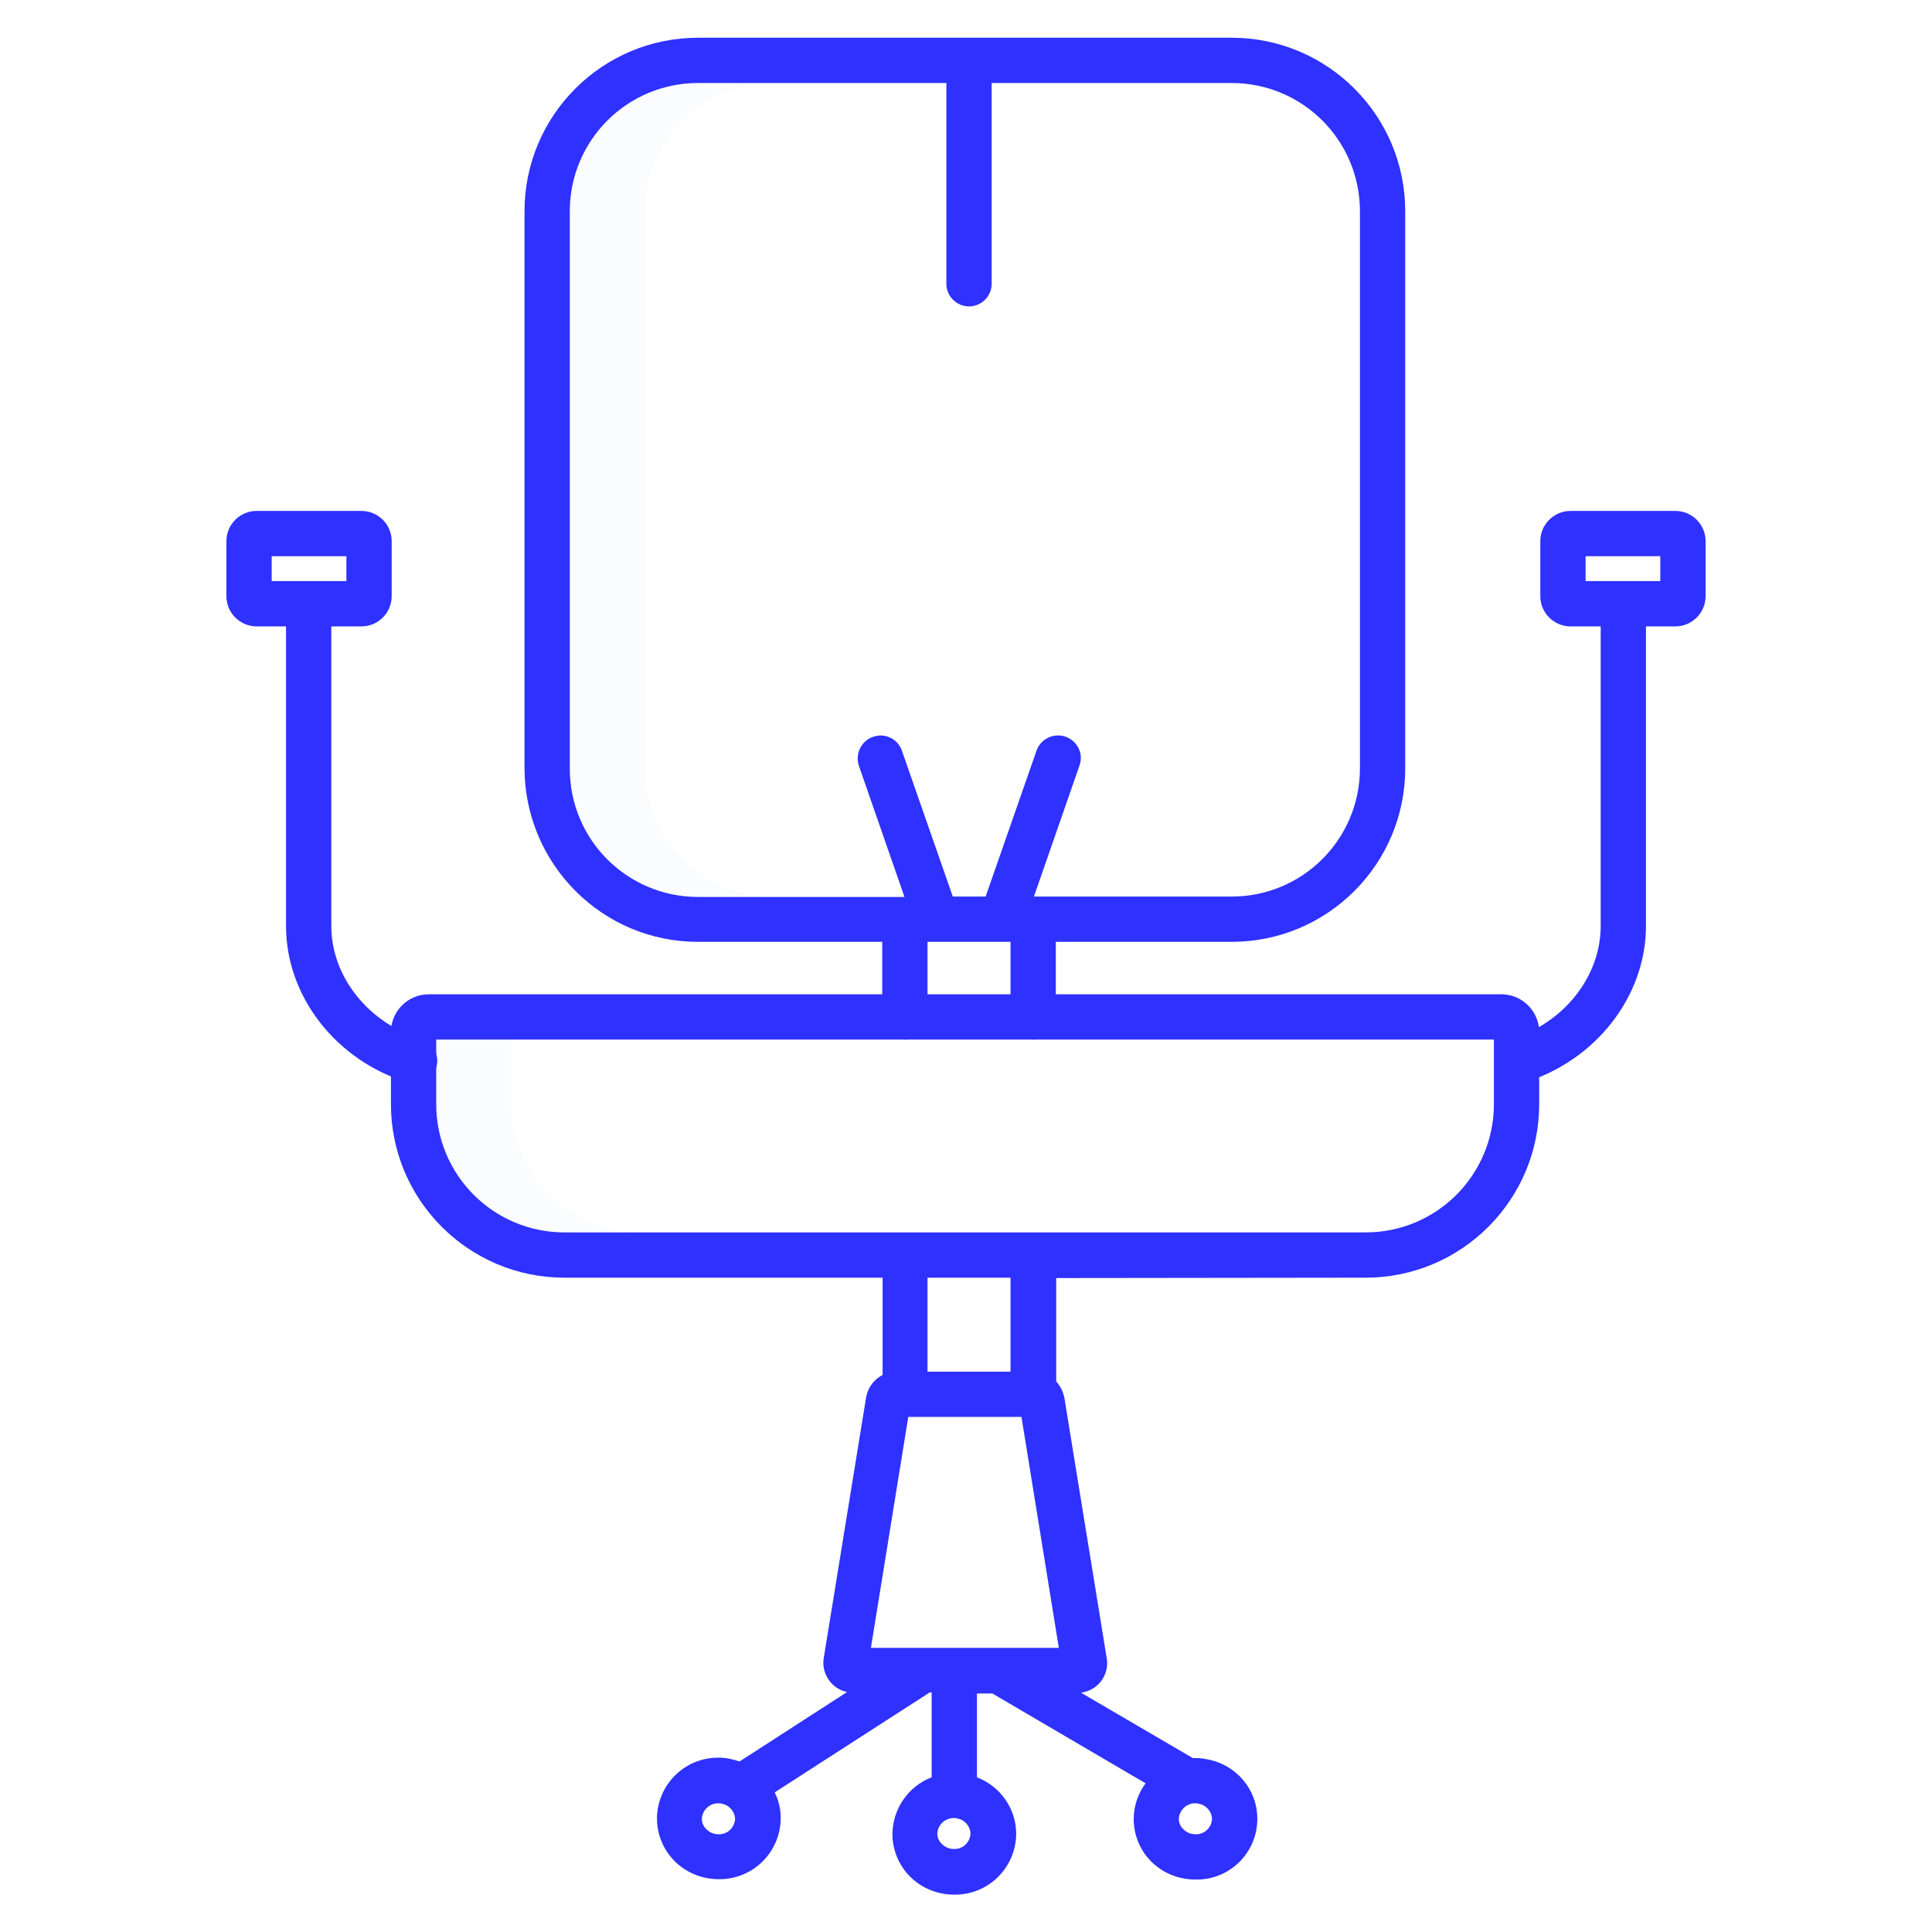
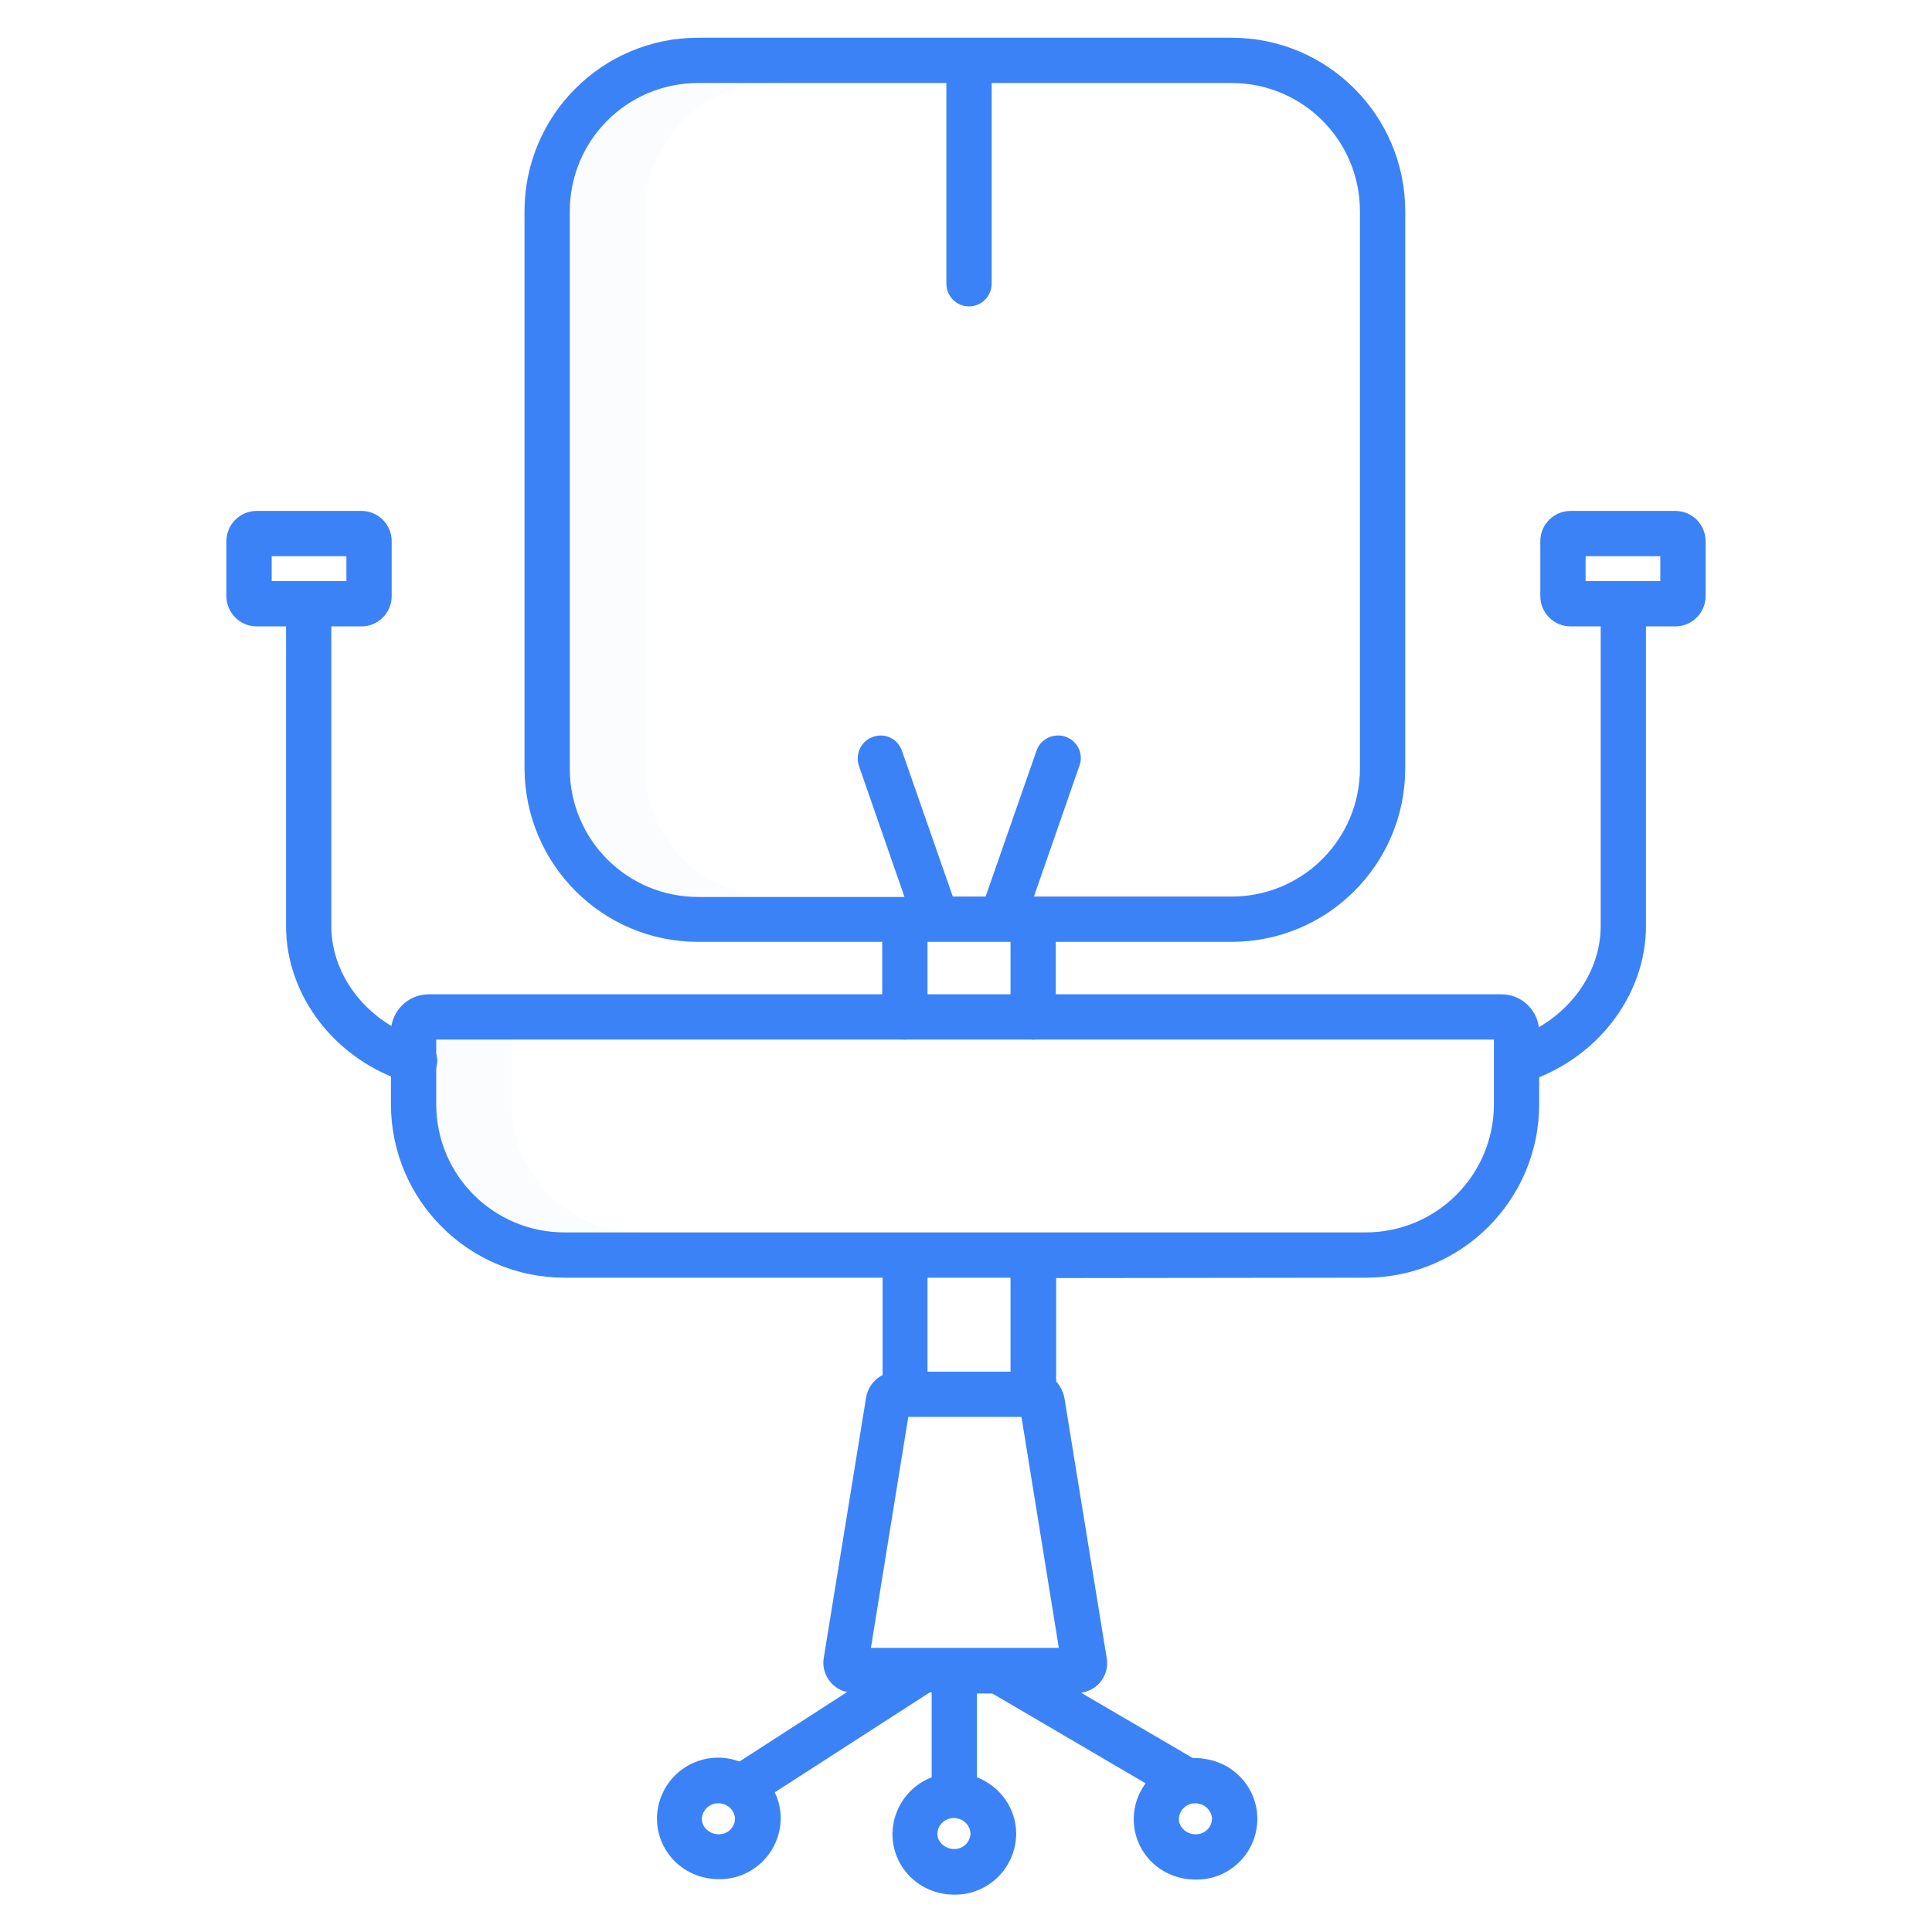
- <svg xmlns="http://www.w3.org/2000/svg" version="1.1" id="Layer_1" x="0" y="0" viewBox="0 0 512 512" style="enable-background:new 0 0 512 512" xml:space="preserve">
-   <style>.st0{opacity:.1;fill:#d4e1f4;enable-background:new}.st1{fill:#2e31ff}</style>
-   <path class="st0" d="M135.6 292.6v-17.1h-20v17.1c0 18.8 15.2 34 34 34h20c-18.8 0-34-15.2-34-34zM171 203.6V56c0-18.8 15.2-34 34-34h-20c-18.8 0-34 15.2-34 34v147.6c0 18.8 15.2 34 34 34h20c-18.7 0-33.9-15.2-34-34z" />
-   <path class="st1" d="M185 249.6h48.8v19.9c0 3.3 2.7 6 6 6s6-2.7 6-6v-19.9h22v19.9c0 3.3 2.7 6 6 6s6-2.7 6-6v-19.9h46.6c25.4 0 46-20.6 46-46V56c0-25.4-20.6-46-46-46H185c-25.4 0-46 20.6-46 46v147.6c.1 25.4 20.6 46 46 46zM151 56c0-18.8 15.2-34 34-34h65.8v53.2c0 3.3 2.7 6 6 6s6-2.7 6-6V22h63.6c18.8 0 34 15.2 34 34v147.6c0 18.8-15.2 34-34 34H274l12.1-34.8c1.1-3.1-.6-6.5-3.8-7.6-3.1-1-6.5.6-7.6 3.7l-13.5 38.7h-8.7L239 198.9c-1.1-3.1-4.5-4.8-7.7-3.6-3.1 1.1-4.7 4.5-3.7 7.6l12.1 34.8H185c-18.8 0-34-15.2-34-34V56zM68 166h7.8v79.4c0 18.7 13.3 35.7 32.3 41.5 3.2 1 6.5-.8 7.5-4s-.8-6.5-4-7.5c-14-4.3-23.8-16.6-23.8-30V166h8c4.4 0 8-3.6 8-8v-14.6c0-4.4-3.6-8-8-8H68c-4.4 0-8 3.6-8 8V158c0 4.4 3.6 8 8 8zm4-18.6h19.8v6.6H72v-6.6zM444 135.4h-27.8c-4.4 0-8 3.6-8 8V158c0 4.4 3.6 8 8 8h8v79.4c0 13.4-9.8 25.8-23.8 30-3.2 1-5 4.3-4 7.5s4.3 5 7.5 4c19-5.8 32.3-22.9 32.3-41.5V166h7.8c4.4 0 8-3.6 8-8v-14.6c0-4.4-3.6-8-8-8zm-4 18.6h-19.8v-6.6H440v6.6z" />
-   <path class="st1" d="M361.9 338.6c25.4 0 46-20.6 46-46v-19.1c0-5.5-4.5-10-10-10H113.6c-5.5 0-10 4.5-10 10v19.1c0 25.4 20.6 46 46 46h84.3v25.8c-2.4 1.2-4 3.5-4.4 6.1l-11.2 68.9c-.4 2.3.3 4.6 1.8 6.4 1.1 1.3 2.7 2.3 4.4 2.6L196 466.8c-.9-.3-1.7-.5-2.6-.7-1-.2-1.9-.3-2.9-.3-9-.1-16.3 7.1-16.4 16.1 0 3.3 1 6.5 2.9 9.2 3.1 4.4 8.1 6.9 13.5 6.9 9 .1 16.3-7.1 16.4-16.1 0-2.4-.5-4.7-1.6-6.9l41.1-26.5h.5V471c-6.2 2.4-10.3 8.3-10.4 15 0 3.3 1 6.5 2.9 9.2 3.1 4.4 8.1 6.9 13.5 6.9 9 .1 16.3-7.1 16.4-16.1 0-6.7-4.2-12.6-10.4-15v-22.2h4.1l40.6 23.8c-4.1 5.5-4.2 13-.3 18.6 3.1 4.4 8.1 6.9 13.5 6.9 8.9.2 16.2-6.9 16.4-15.7.2-8-5.6-14.9-13.5-16.2-1-.2-1.9-.3-2.9-.3h-.7l-29.6-17.3c1.9-.3 3.7-1.2 5-2.7 1.5-1.8 2.2-4.1 1.8-6.4l-11.2-68.9c-.3-1.7-1.1-3.3-2.2-4.5v-27.4l82-.1zM252.8 490c-1.5 0-2.8-.7-3.7-1.9-.5-.7-.7-1.4-.7-2.2.1-2.2 1.9-4 4.2-4.1h.4c.2 0 .4 0 .6.1 2 .3 3.5 2 3.6 4-.1 2.3-2 4.2-4.4 4.1zM115.6 292.6v-17.1h280.3v17.1c0 18.8-15.2 34-34 34H149.6c-18.8 0-34-15.2-34-34zm74.8 193.5c-1.5 0-2.8-.7-3.7-1.9-.5-.7-.7-1.4-.7-2.2.1-2.3 2.1-4.2 4.4-4.1.3 0 .6 0 .8.1 2 .3 3.5 2 3.6 4-.1 2.4-2.1 4.2-4.4 4.1zm126.4 0c-1.5 0-2.8-.7-3.7-1.9-.5-.7-.7-1.4-.7-2.2.1-2.3 2.1-4.2 4.4-4.1.3 0 .6 0 .8.1 2 .3 3.5 2 3.6 4-.1 2.4-2.1 4.2-4.4 4.1zm-86-49.4 9.9-61.2h30l9.9 61.2h-49.8zm37-73.2h-22v-24.9h22v24.9z" />
+ <svg xmlns="http://www.w3.org/2000/svg" version="1.1" id="Layer_1" x="0px" y="0px" viewBox="0 0 512 512" style="enable-background:new 0 0 512 512;" xml:space="preserve">
+   <style type="text/css">
+ 	.st0{opacity:0.1;fill:#D4E1F4;enable-background:new    ;}
+ 	.st1{fill:#3B82F6;}
+ </style>
+   <path class="st0" d="M135.6,292.6v-17.1h-20v17.1c0,18.8,15.2,34,34,34h20C150.8,326.6,135.6,311.4,135.6,292.6z M171,203.6V56  c0-18.8,15.2-34,34-34h-20c-18.8,0-34,15.2-34,34v147.6c0,18.8,15.2,34,34,34h20C186.3,237.6,171.1,222.4,171,203.6z" />
+   <path class="st1" d="M185,249.6h48.8v19.9c0,3.3,2.7,6,6,6s6-2.7,6-6v-19.9h22v19.9c0,3.3,2.7,6,6,6s6-2.7,6-6v-19.9h46.6  c25.4,0,46-20.6,46-46V56c0-25.4-20.6-46-46-46H185c-25.4,0-46,20.6-46,46v147.6C139.1,229,159.6,249.6,185,249.6z M151,56  c0-18.8,15.2-34,34-34h65.8v53.2c0,3.3,2.7,6,6,6s6-2.7,6-6V22h63.6c18.8,0,34,15.2,34,34v147.6c0,18.8-15.2,34-34,34H274l12.1-34.8  c1.1-3.1-0.6-6.5-3.8-7.6c-3.1-1-6.5,0.6-7.6,3.7l-13.5,38.7h-8.7L239,198.9c-1.1-3.1-4.5-4.8-7.7-3.6c-3.1,1.1-4.7,4.5-3.7,7.6  l12.1,34.8H185c-18.8,0-34-15.2-34-34V56z M68,166h7.8v79.4c0,18.7,13.3,35.7,32.3,41.5c3.2,1,6.5-0.8,7.5-4s-0.8-6.5-4-7.5  c-14-4.3-23.8-16.6-23.8-30V166h8c4.4,0,8-3.6,8-8v-14.6c0-4.4-3.6-8-8-8H68c-4.4,0-8,3.6-8,8V158C60,162.4,63.6,166,68,166z   M72,147.4h19.8v6.6H72V147.4z M444,135.4h-27.8c-4.4,0-8,3.6-8,8V158c0,4.4,3.6,8,8,8h8v79.4c0,13.4-9.8,25.8-23.8,30  c-3.2,1-5,4.3-4,7.5s4.3,5,7.5,4c19-5.8,32.3-22.9,32.3-41.5V166h7.8c4.4,0,8-3.6,8-8v-14.6C452,139,448.4,135.4,444,135.4z   M440,154h-19.8v-6.6H440V154z" />
+   <path class="st1" d="M361.9,338.6c25.4,0,46-20.6,46-46v-19.1c0-5.5-4.5-10-10-10H113.6c-5.5,0-10,4.5-10,10v19.1  c0,25.4,20.6,46,46,46h84.3v25.8c-2.4,1.2-4,3.5-4.4,6.1l-11.2,68.9c-0.4,2.3,0.3,4.6,1.8,6.4c1.1,1.3,2.7,2.3,4.4,2.6L196,466.8  c-0.9-0.3-1.7-0.5-2.6-0.7c-1-0.2-1.9-0.3-2.9-0.3c-9-0.1-16.3,7.1-16.4,16.1c0,3.3,1,6.5,2.9,9.2c3.1,4.4,8.1,6.9,13.5,6.9  c9,0.1,16.3-7.1,16.4-16.1c0-2.4-0.5-4.7-1.6-6.9l41.1-26.5h0.5V471c-6.2,2.4-10.3,8.3-10.4,15c0,3.3,1,6.5,2.9,9.2  c3.1,4.4,8.1,6.9,13.5,6.9c9,0.1,16.3-7.1,16.4-16.1c0-6.7-4.2-12.6-10.4-15v-22.2h4.1l40.6,23.8c-4.1,5.5-4.2,13-0.3,18.6  c3.1,4.4,8.1,6.9,13.5,6.9c8.9,0.2,16.2-6.9,16.4-15.7c0.2-8-5.6-14.9-13.5-16.2c-1-0.2-1.9-0.3-2.9-0.3h-0.7l-29.6-17.3  c1.9-0.3,3.7-1.2,5-2.7c1.5-1.8,2.2-4.1,1.8-6.4l-11.2-68.9c-0.3-1.7-1.1-3.3-2.2-4.5v-27.4L361.9,338.6L361.9,338.6z M252.8,490  c-1.5,0-2.8-0.7-3.7-1.9c-0.5-0.7-0.7-1.4-0.7-2.2c0.1-2.2,1.9-4,4.2-4.1h0.4c0.2,0,0.4,0,0.6,0.1c2,0.3,3.5,2,3.6,4  C257.1,488.2,255.2,490.1,252.8,490L252.8,490z M115.6,292.6v-17.1h280.3v17.1c0,18.8-15.2,34-34,34H149.6  C130.8,326.6,115.6,311.4,115.6,292.6z M190.4,486.1c-1.5,0-2.8-0.7-3.7-1.9c-0.5-0.7-0.7-1.4-0.7-2.2c0.1-2.3,2.1-4.2,4.4-4.1  c0.3,0,0.6,0,0.8,0.1c2,0.3,3.5,2,3.6,4C194.7,484.4,192.7,486.2,190.4,486.1L190.4,486.1z M316.8,486.1c-1.5,0-2.8-0.7-3.7-1.9  c-0.5-0.7-0.7-1.4-0.7-2.2c0.1-2.3,2.1-4.2,4.4-4.1c0.3,0,0.6,0,0.8,0.1c2,0.3,3.5,2,3.6,4C321.1,484.4,319.1,486.2,316.8,486.1  L316.8,486.1z M230.8,436.7l9.9-61.2h30l9.9,61.2H230.8L230.8,436.7z M267.8,363.5h-22v-24.9h22V363.5z" />
</svg>
